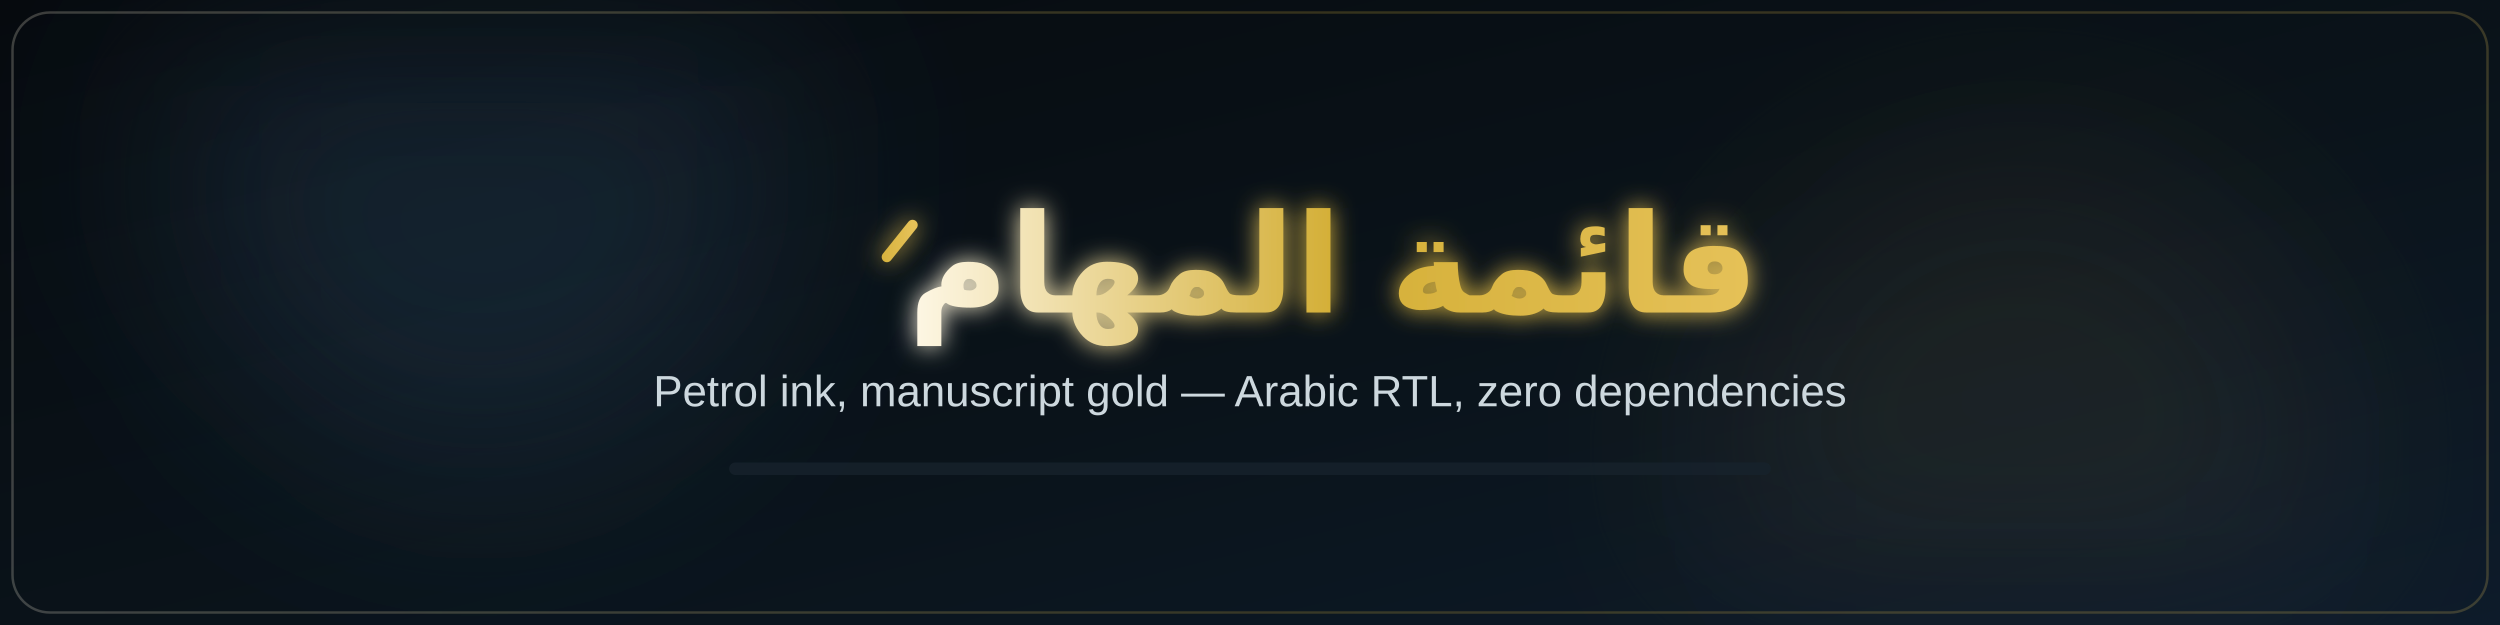
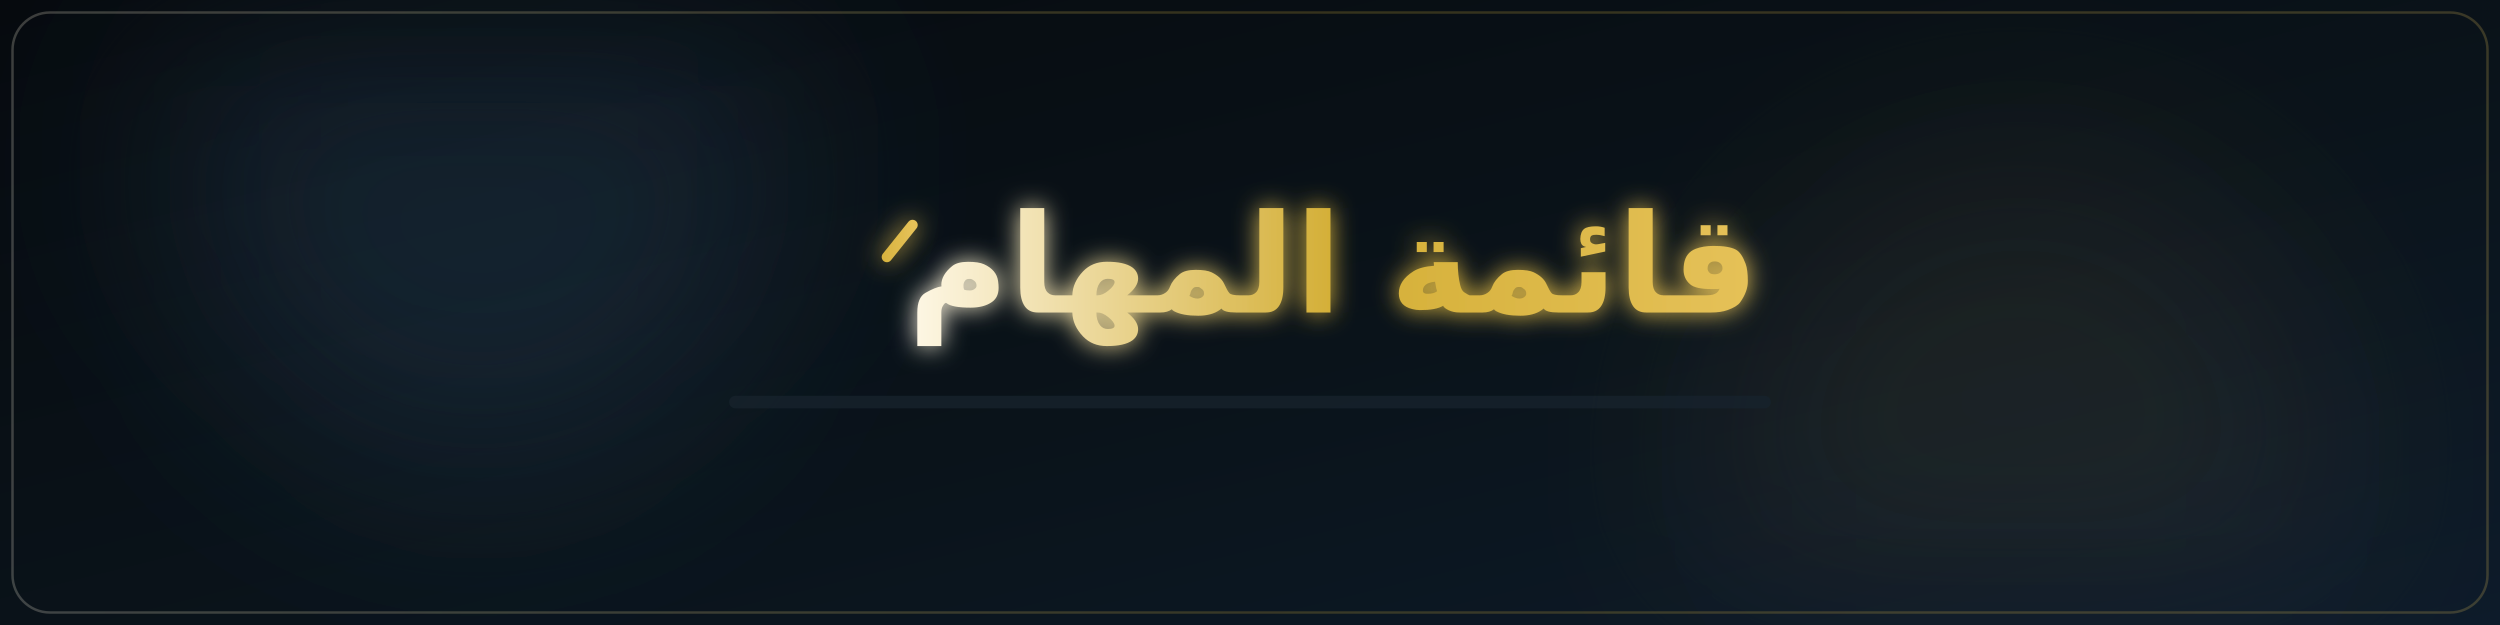
<svg xmlns="http://www.w3.org/2000/svg" width="1200" height="300" viewBox="0 0 1200 300">
  <defs>
    <linearGradient id="bgGrad" x1="0%" y1="0%" x2="100%" y2="100%">
      <stop offset="0%" stop-color="#060a0e" />
      <stop offset="55%" stop-color="#0a131a" />
      <stop offset="100%" stop-color="#0d1b2a" />
    </linearGradient>
    <linearGradient id="goldGrad" x1="0%" y1="0%" x2="100%" y2="0%">
      <stop offset="0%" stop-color="#fdf6e3" />
      <stop offset="50%" stop-color="#d4af37" />
      <stop offset="100%" stop-color="#e5c158" />
    </linearGradient>
    <linearGradient id="barGrad" x1="0%" y1="0%" x2="100%" y2="0%">
      <stop offset="0%" stop-color="#9c7d23" />
      <stop offset="100%" stop-color="#e5c158" />
    </linearGradient>
-     <radialGradient id="dotGrad" cx="50%" cy="50%" r="50%">
-       <stop offset="0%" stop-color="#f6e3a1" />
-       <stop offset="100%" stop-color="#9c7d23" />
-     </radialGradient>
    <filter id="glow" x="-50%" y="-50%" width="200%" height="200%">
      <feGaussianBlur stdDeviation="6" result="blur" />
      <feMerge>
        <feMergeNode in="blur" />
        <feMergeNode in="SourceGraphic" />
      </feMerge>
    </filter>
    <filter id="softGlow" x="-50%" y="-50%" width="200%" height="200%">
      <feGaussianBlur stdDeviation="3" result="blur" />
      <feMerge>
        <feMergeNode in="blur" />
        <feMergeNode in="SourceGraphic" />
      </feMerge>
    </filter>
    <filter id="blobBlur" x="-60%" y="-60%" width="220%" height="220%">
      <feGaussianBlur stdDeviation="50" />
    </filter>
  </defs>
  <style>
    .bg { fill: url(#bgGrad); }

    .frame { fill: none; stroke: url(#goldGrad); stroke-width: 1.2; opacity: 0.22; }

    .blob { mix-blend-mode: screen; filter: url(#blobBlur); }
    .blob1 { fill: #1a3344; opacity: 0.4; animation: drift1 26s ease-in-out infinite alternate; }
    .blob2 { fill: #3a2f13; opacity: 0.3; animation: drift2 32s ease-in-out infinite alternate; }
    @keyframes drift1 { 0% { transform: translate(0,0); } 100% { transform: translate(60px,-20px); } }
    @keyframes drift2 { 0% { transform: translate(0,0); } 100% { transform: translate(-55px,18px); } }
- 
-     .spark { fill: #fdf6e3; opacity: 0; animation: twinkle 4.5s ease-in-out infinite; }
-     .s1 { animation-delay: 0s; } .s2 { animation-delay: 1.2s; }
-     .s3 { animation-delay: 2.3s; } .s4 { animation-delay: 3.2s; }
-     @keyframes twinkle {
-       0%, 100% { opacity: 0; transform: scale(0.5); }
-       50% { opacity: 0.6; transform: scale(1); }
-     }
- 
-     .dot { fill: url(#dotGrad); opacity: 0; animation: floatUp 10s ease-in-out infinite; }
-     .d1 { animation-delay: 0s; } .d2 { animation-delay: 2.5s; }
-     .d3 { animation-delay: 5s; } .d4 { animation-delay: 7.5s; }
-     @keyframes floatUp {
-       0%   { transform: translateY(0px); opacity: 0; }
-       15%  { opacity: 0.5; }
-       85%  { opacity: 0.18; }
-       100% { transform: translateY(-200px); opacity: 0; }
-     }

    .badge {
      fill: none;
      stroke: url(#goldGrad);
      stroke-width: 3;
      filter: url(#softGlow);
      opacity: 0;
      animation: badgeIn 0.6s ease-out 0.3s forwards;
    }
    @keyframes badgeIn { to { opacity: 0.9; } }

    .tick {
      fill: none;
      stroke: url(#goldGrad);
      stroke-width: 5;
      stroke-linecap: round;
      stroke-linejoin: round;
      filter: url(#glow);
      stroke-dasharray: 40;
      stroke-dashoffset: 40;
      animation: draw 0.5s ease-out 0.9s forwards;
    }
    @keyframes draw { to { stroke-dashoffset: 0; } }

    .title {
      font-family: 'Cairo', 'Segoe UI', Arial, sans-serif;
      font-size: 66px;
      font-weight: 800;
      fill: url(#goldGrad);
      filter: url(#glow);
      animation: pulse 6s ease-in-out infinite;
    }
    @keyframes pulse {
      0%, 100% { opacity: 1; }
      50% { opacity: 0.92; }
    }

-     .subtitle {
-       font-family: 'Cairo', 'Segoe UI', Arial, sans-serif;
-       font-size: 21px;
-       fill: #cdd8de;
-     }
- 
    .barTrack { fill: #16222c; opacity: 0.8; }
    .barFill {
      fill: url(#barGrad);
      filter: url(#softGlow);
      transform: scaleX(0);
      transform-origin: 600px 0px;
      animation: fill 2.2s cubic-bezier(0.22,0.61,0.36,1) 1.1s forwards;
    }
    @keyframes fill { to { transform: scaleX(1); } }
  </style>
  <rect class="bg" width="1200" height="300" />
  <circle class="blob blob1" cx="230" cy="80" r="150" />
  <circle class="blob blob2" cx="970" cy="220" r="150" />
-   <g class="spark">
-     <circle class="s1" cx="95" cy="60" r="2" />
-     <circle class="s2" cx="1110" cy="225" r="1.8" />
-     <circle class="s3" cx="1145" cy="145" r="2.2" />
-     <circle class="s4" cx="65" cy="205" r="1.8" />
-   </g>
-   <circle class="dot d1" cx="150" cy="255" r="7" />
-   <circle class="dot d2" cx="470" cy="262" r="5.5" />
-   <circle class="dot d3" cx="800" cy="256" r="6.5" />
-   <circle class="dot d4" cx="1070" cy="264" r="5" />
  <rect class="badge" x="384" y="90" width="66" height="66" rx="18" />
  <path class="tick" d="M 400 122 L 414 138 L 438 108" />
  <text x="640" y="150" text-anchor="middle" class="title">قائمة المهام</text>
-   <text x="600" y="195" text-anchor="middle" class="subtitle">Petrol ink, manuscript gold — Arabic RTL, zero dependencies</text>
-   <rect class="barTrack" x="350" y="222" width="500" height="6" rx="3" />
-   <rect class="barFill" x="350" y="222" width="500" height="6" rx="3" />
+   <rect class="barTrack" x="350" y="190" width="500" height="6" rx="3" />
+   <rect class="barFill" x="350" y="190" width="500" height="6" rx="3" />
  <rect class="frame" x="6" y="6" width="1188" height="288" rx="18" />
</svg>
